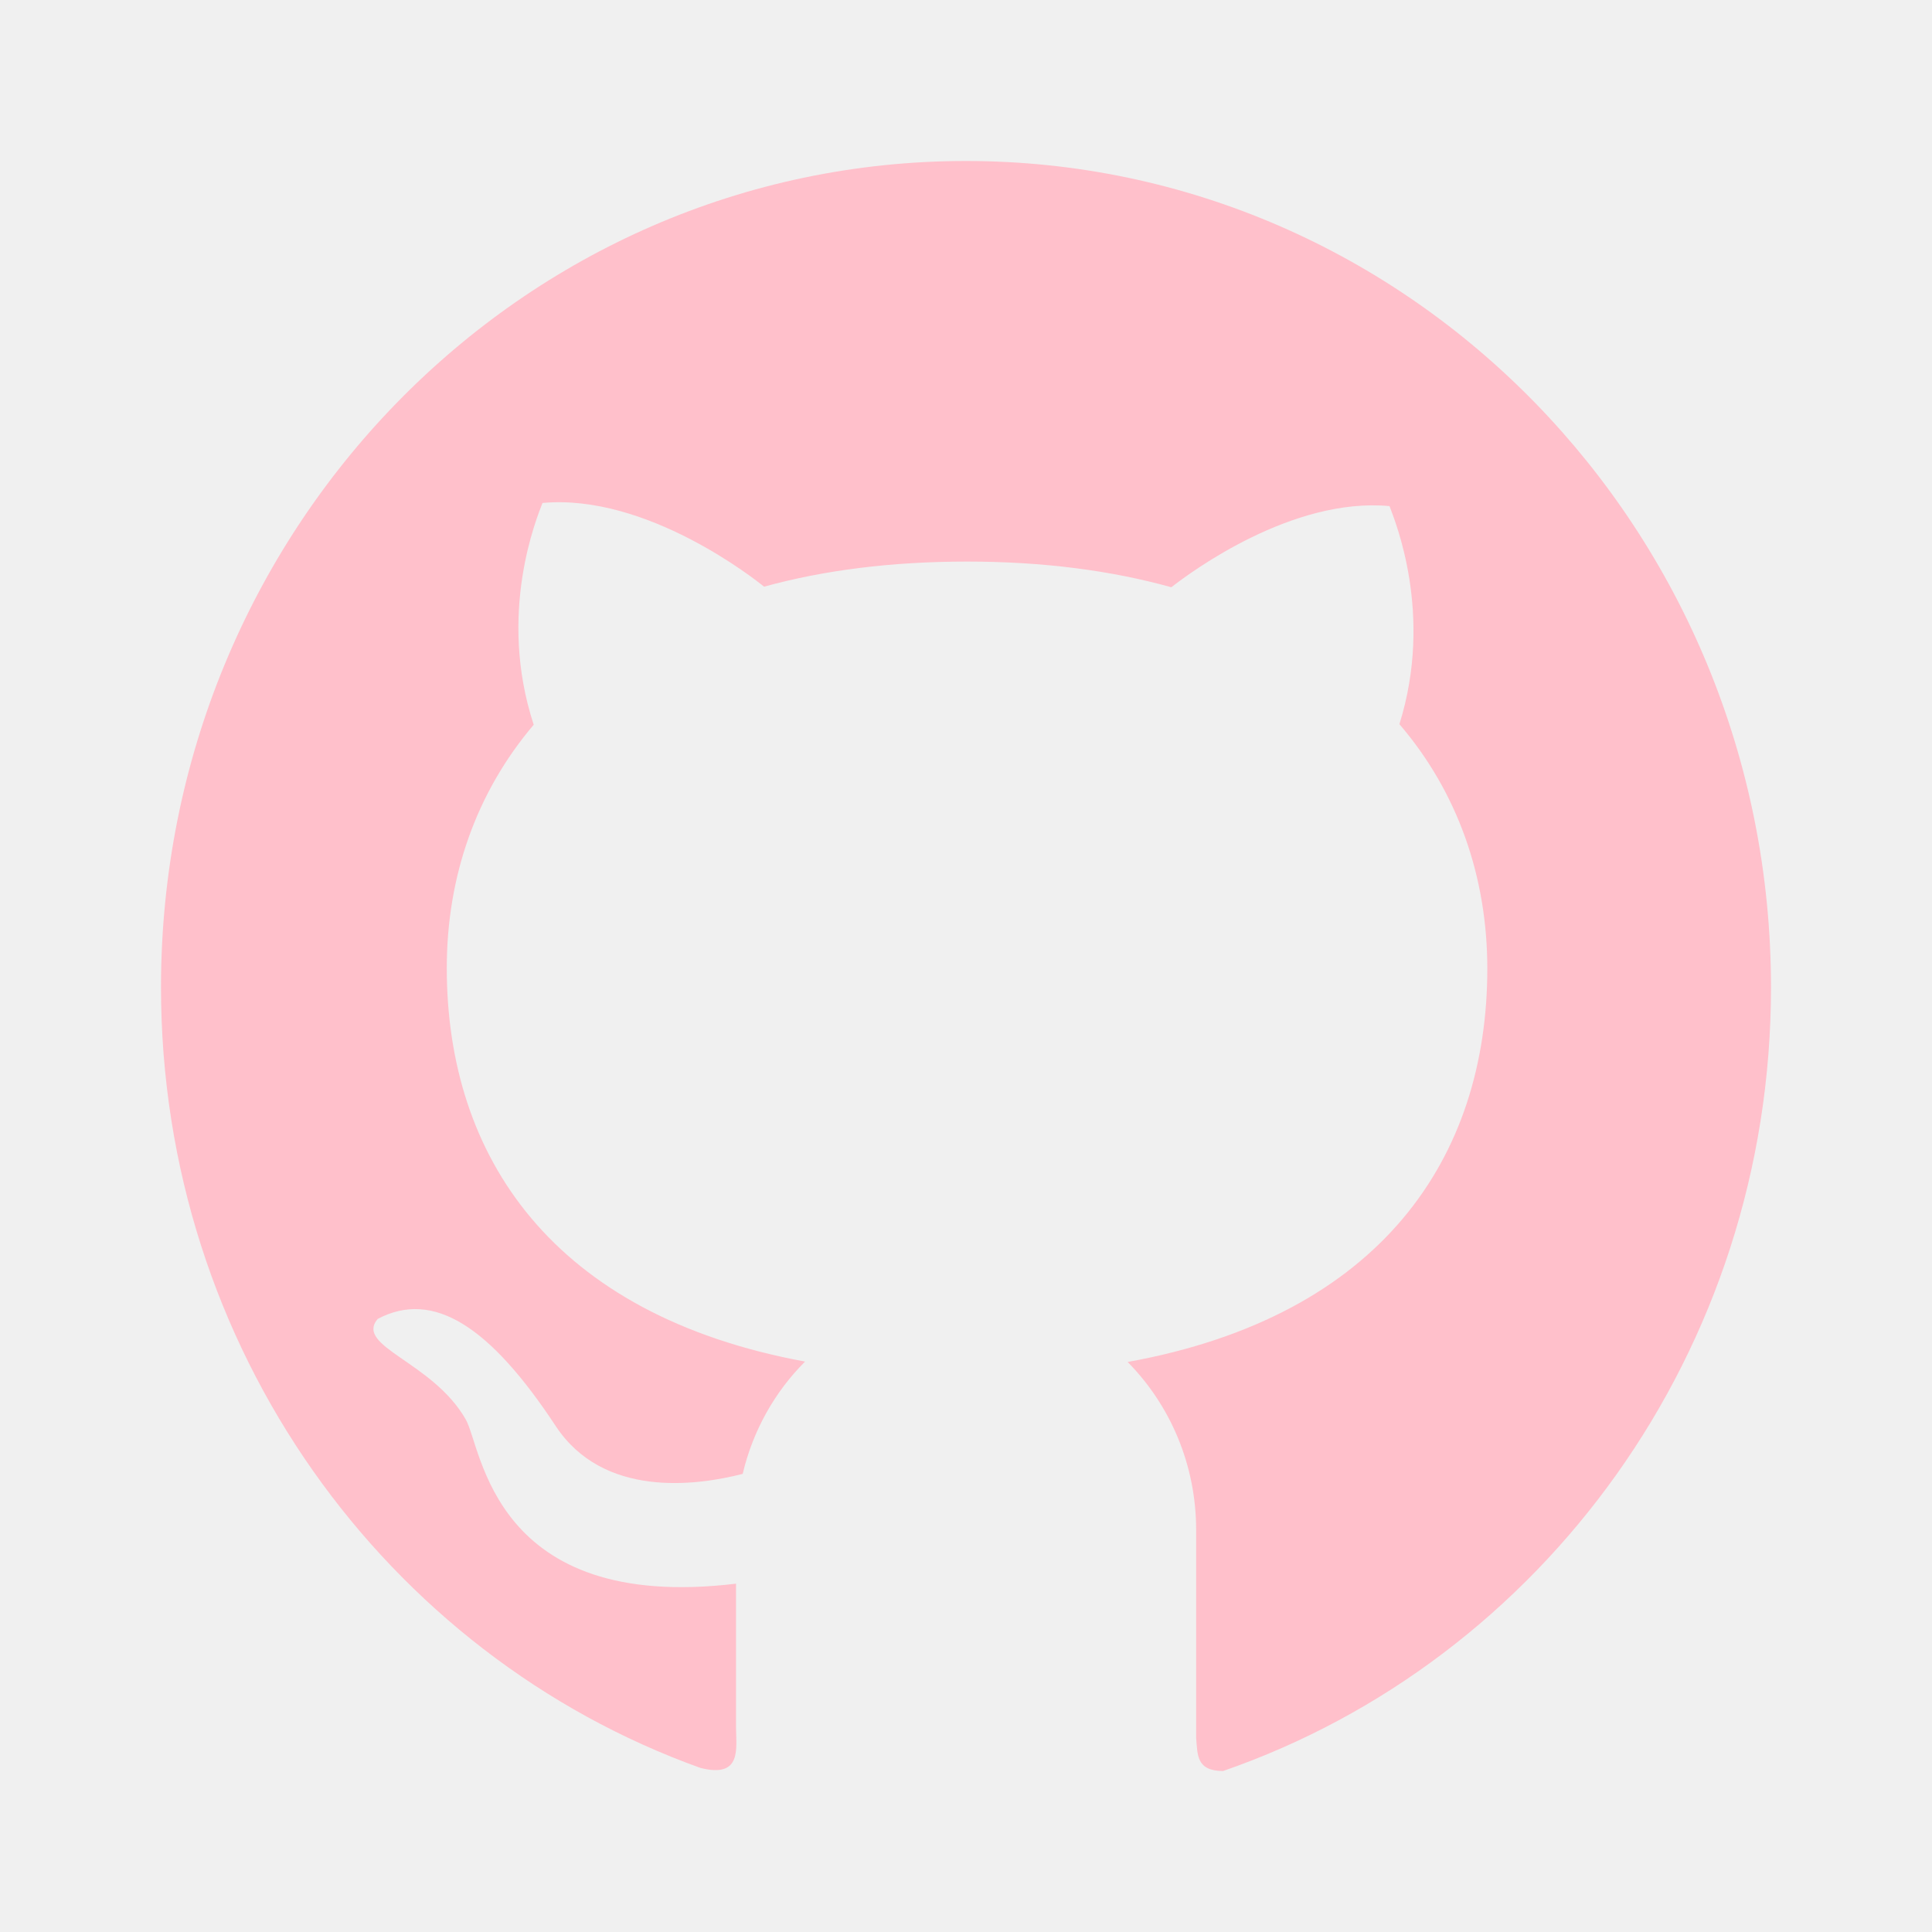
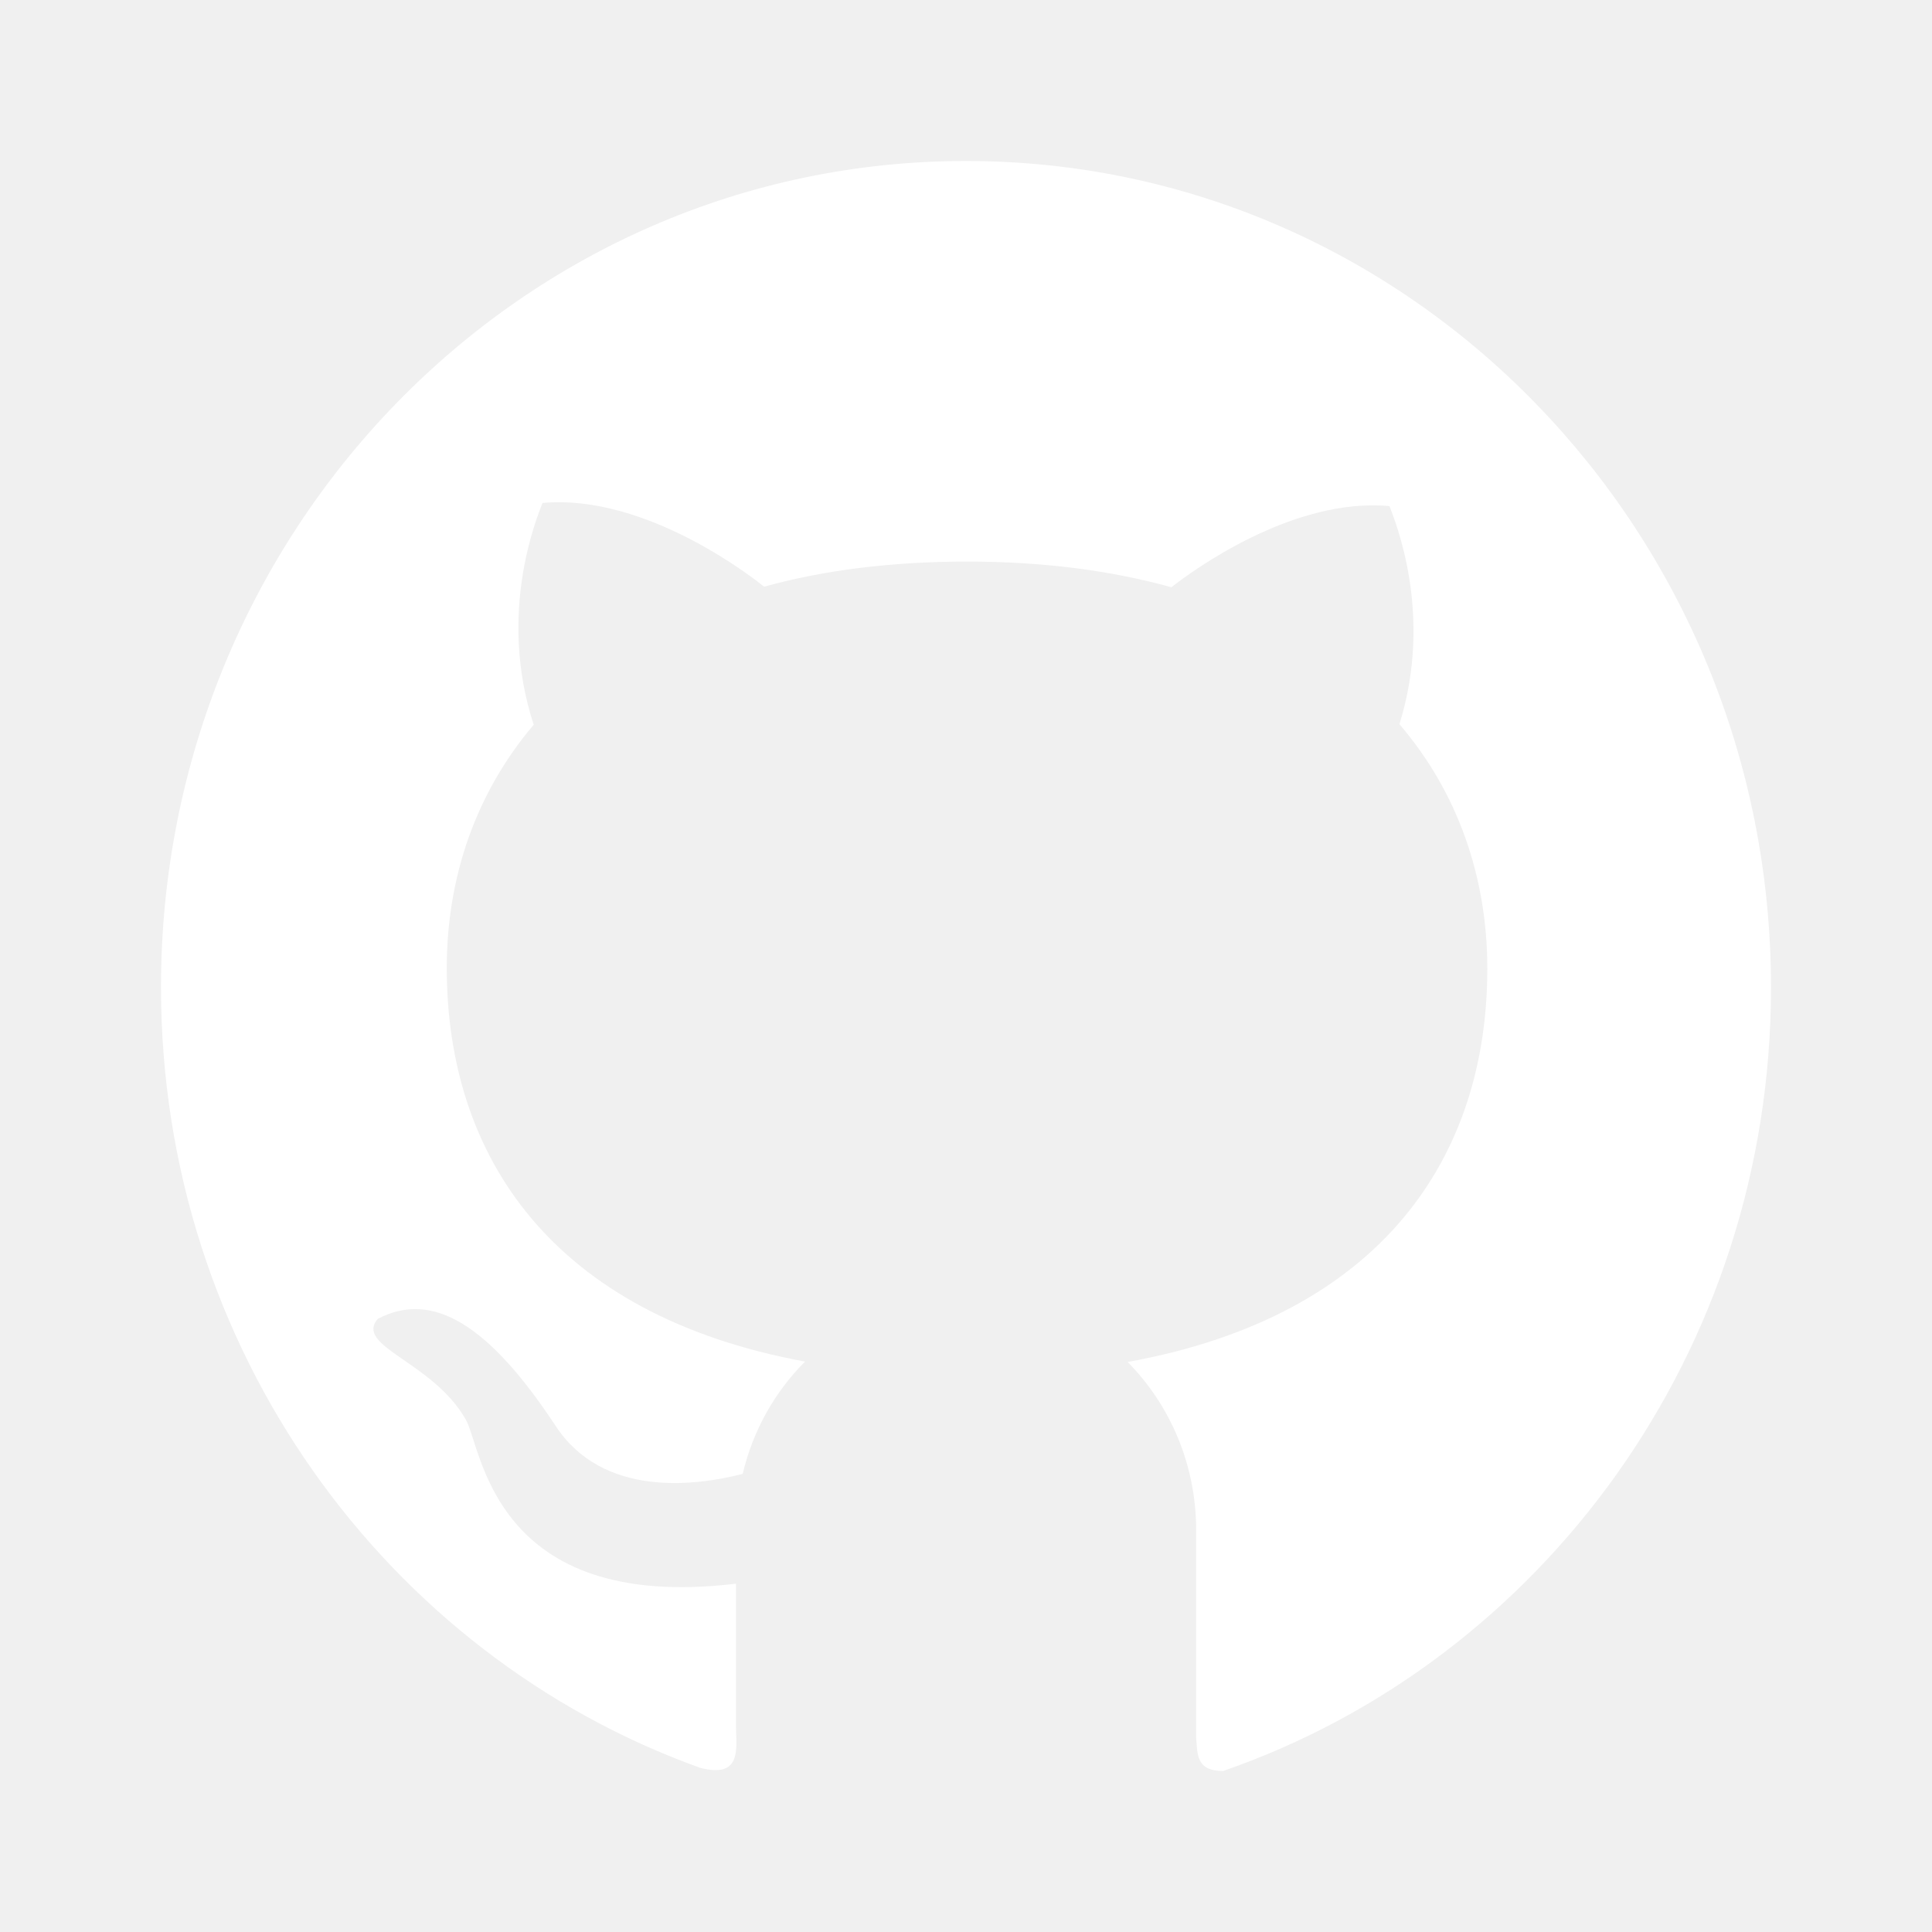
<svg xmlns="http://www.w3.org/2000/svg" width="24" height="24" viewBox="0 0 24 24" fill="none">
-   <path d="M12.001 2C6.475 1.998 2 6.593 2 12.264C2 16.749 4.8 20.561 8.699 21.961C9.224 22.096 9.143 21.713 9.143 21.451V19.673C6.111 20.038 5.988 17.977 5.785 17.632C5.374 16.912 4.402 16.728 4.692 16.384C5.383 16.019 6.087 16.476 6.902 17.713C7.492 18.61 8.643 18.459 9.226 18.309C9.353 17.77 9.626 17.288 10.001 16.914C6.86 16.336 5.55 14.366 5.55 12.025C5.55 10.889 5.915 9.845 6.63 9.003C6.174 7.614 6.672 6.425 6.739 6.248C8.037 6.129 9.387 7.203 9.492 7.288C10.229 7.084 11.072 6.976 12.014 6.976C12.962 6.976 13.806 7.088 14.551 7.295C14.803 7.098 16.054 6.175 17.261 6.287C17.326 6.464 17.813 7.625 17.384 8.996C18.108 9.84 18.476 10.894 18.476 12.032C18.476 14.378 17.158 16.349 14.008 16.919C14.533 17.451 14.859 18.19 14.859 19.007V21.589C14.877 21.796 14.859 22 15.194 22C19.151 20.63 22 16.79 22 12.266C22 6.593 17.522 2 12.001 2Z" fill="#FFC0CB" />
+   <path d="M12.001 2C6.475 1.998 2 6.593 2 12.264C2 16.749 4.8 20.561 8.699 21.961C9.224 22.096 9.143 21.713 9.143 21.451V19.673C6.111 20.038 5.988 17.977 5.785 17.632C5.374 16.912 4.402 16.728 4.692 16.384C5.383 16.019 6.087 16.476 6.902 17.713C7.492 18.61 8.643 18.459 9.226 18.309C9.353 17.77 9.626 17.288 10.001 16.914C6.86 16.336 5.55 14.366 5.55 12.025C5.55 10.889 5.915 9.845 6.63 9.003C6.174 7.614 6.672 6.425 6.739 6.248C8.037 6.129 9.387 7.203 9.492 7.288C10.229 7.084 11.072 6.976 12.014 6.976C12.962 6.976 13.806 7.088 14.551 7.295C14.803 7.098 16.054 6.175 17.261 6.287C17.326 6.464 17.813 7.625 17.384 8.996C18.108 9.84 18.476 10.894 18.476 12.032C18.476 14.378 17.158 16.349 14.008 16.919C14.533 17.451 14.859 18.19 14.859 19.007V21.589C14.877 21.796 14.859 22 15.194 22C19.151 20.63 22 16.79 22 12.266C22 6.593 17.522 2 12.001 2Z" fill="#fff" />
</svg>
